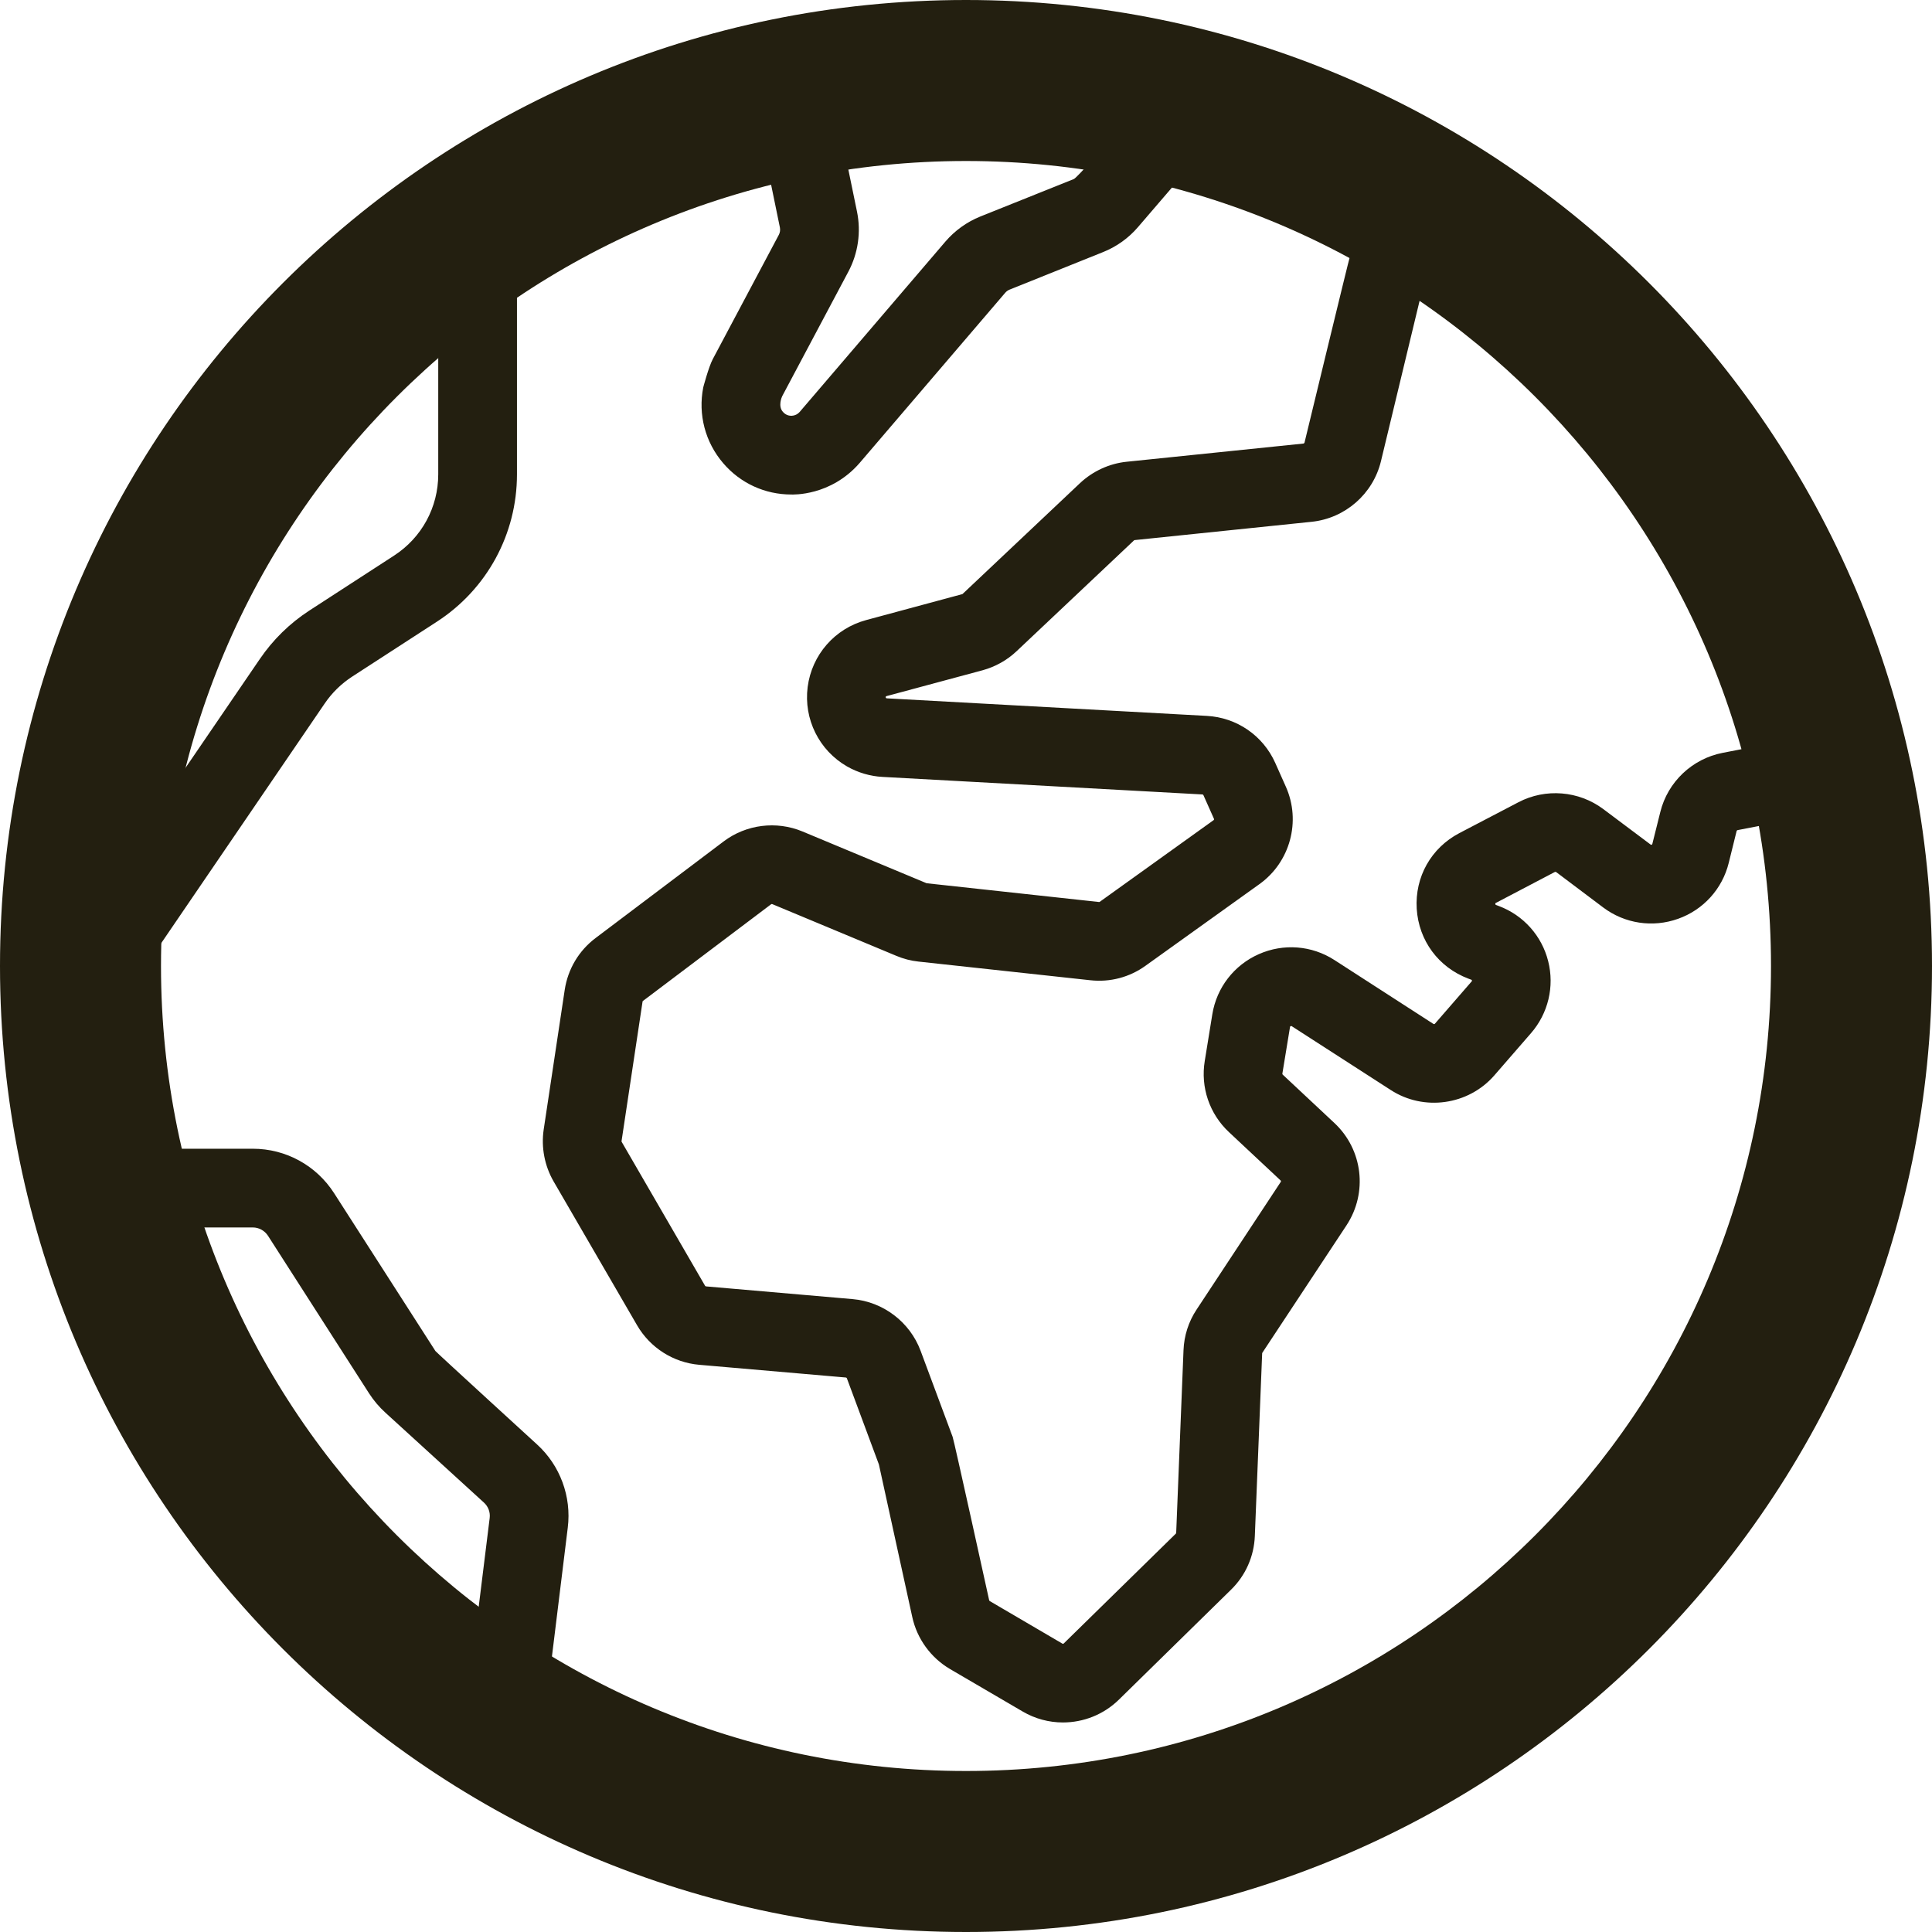
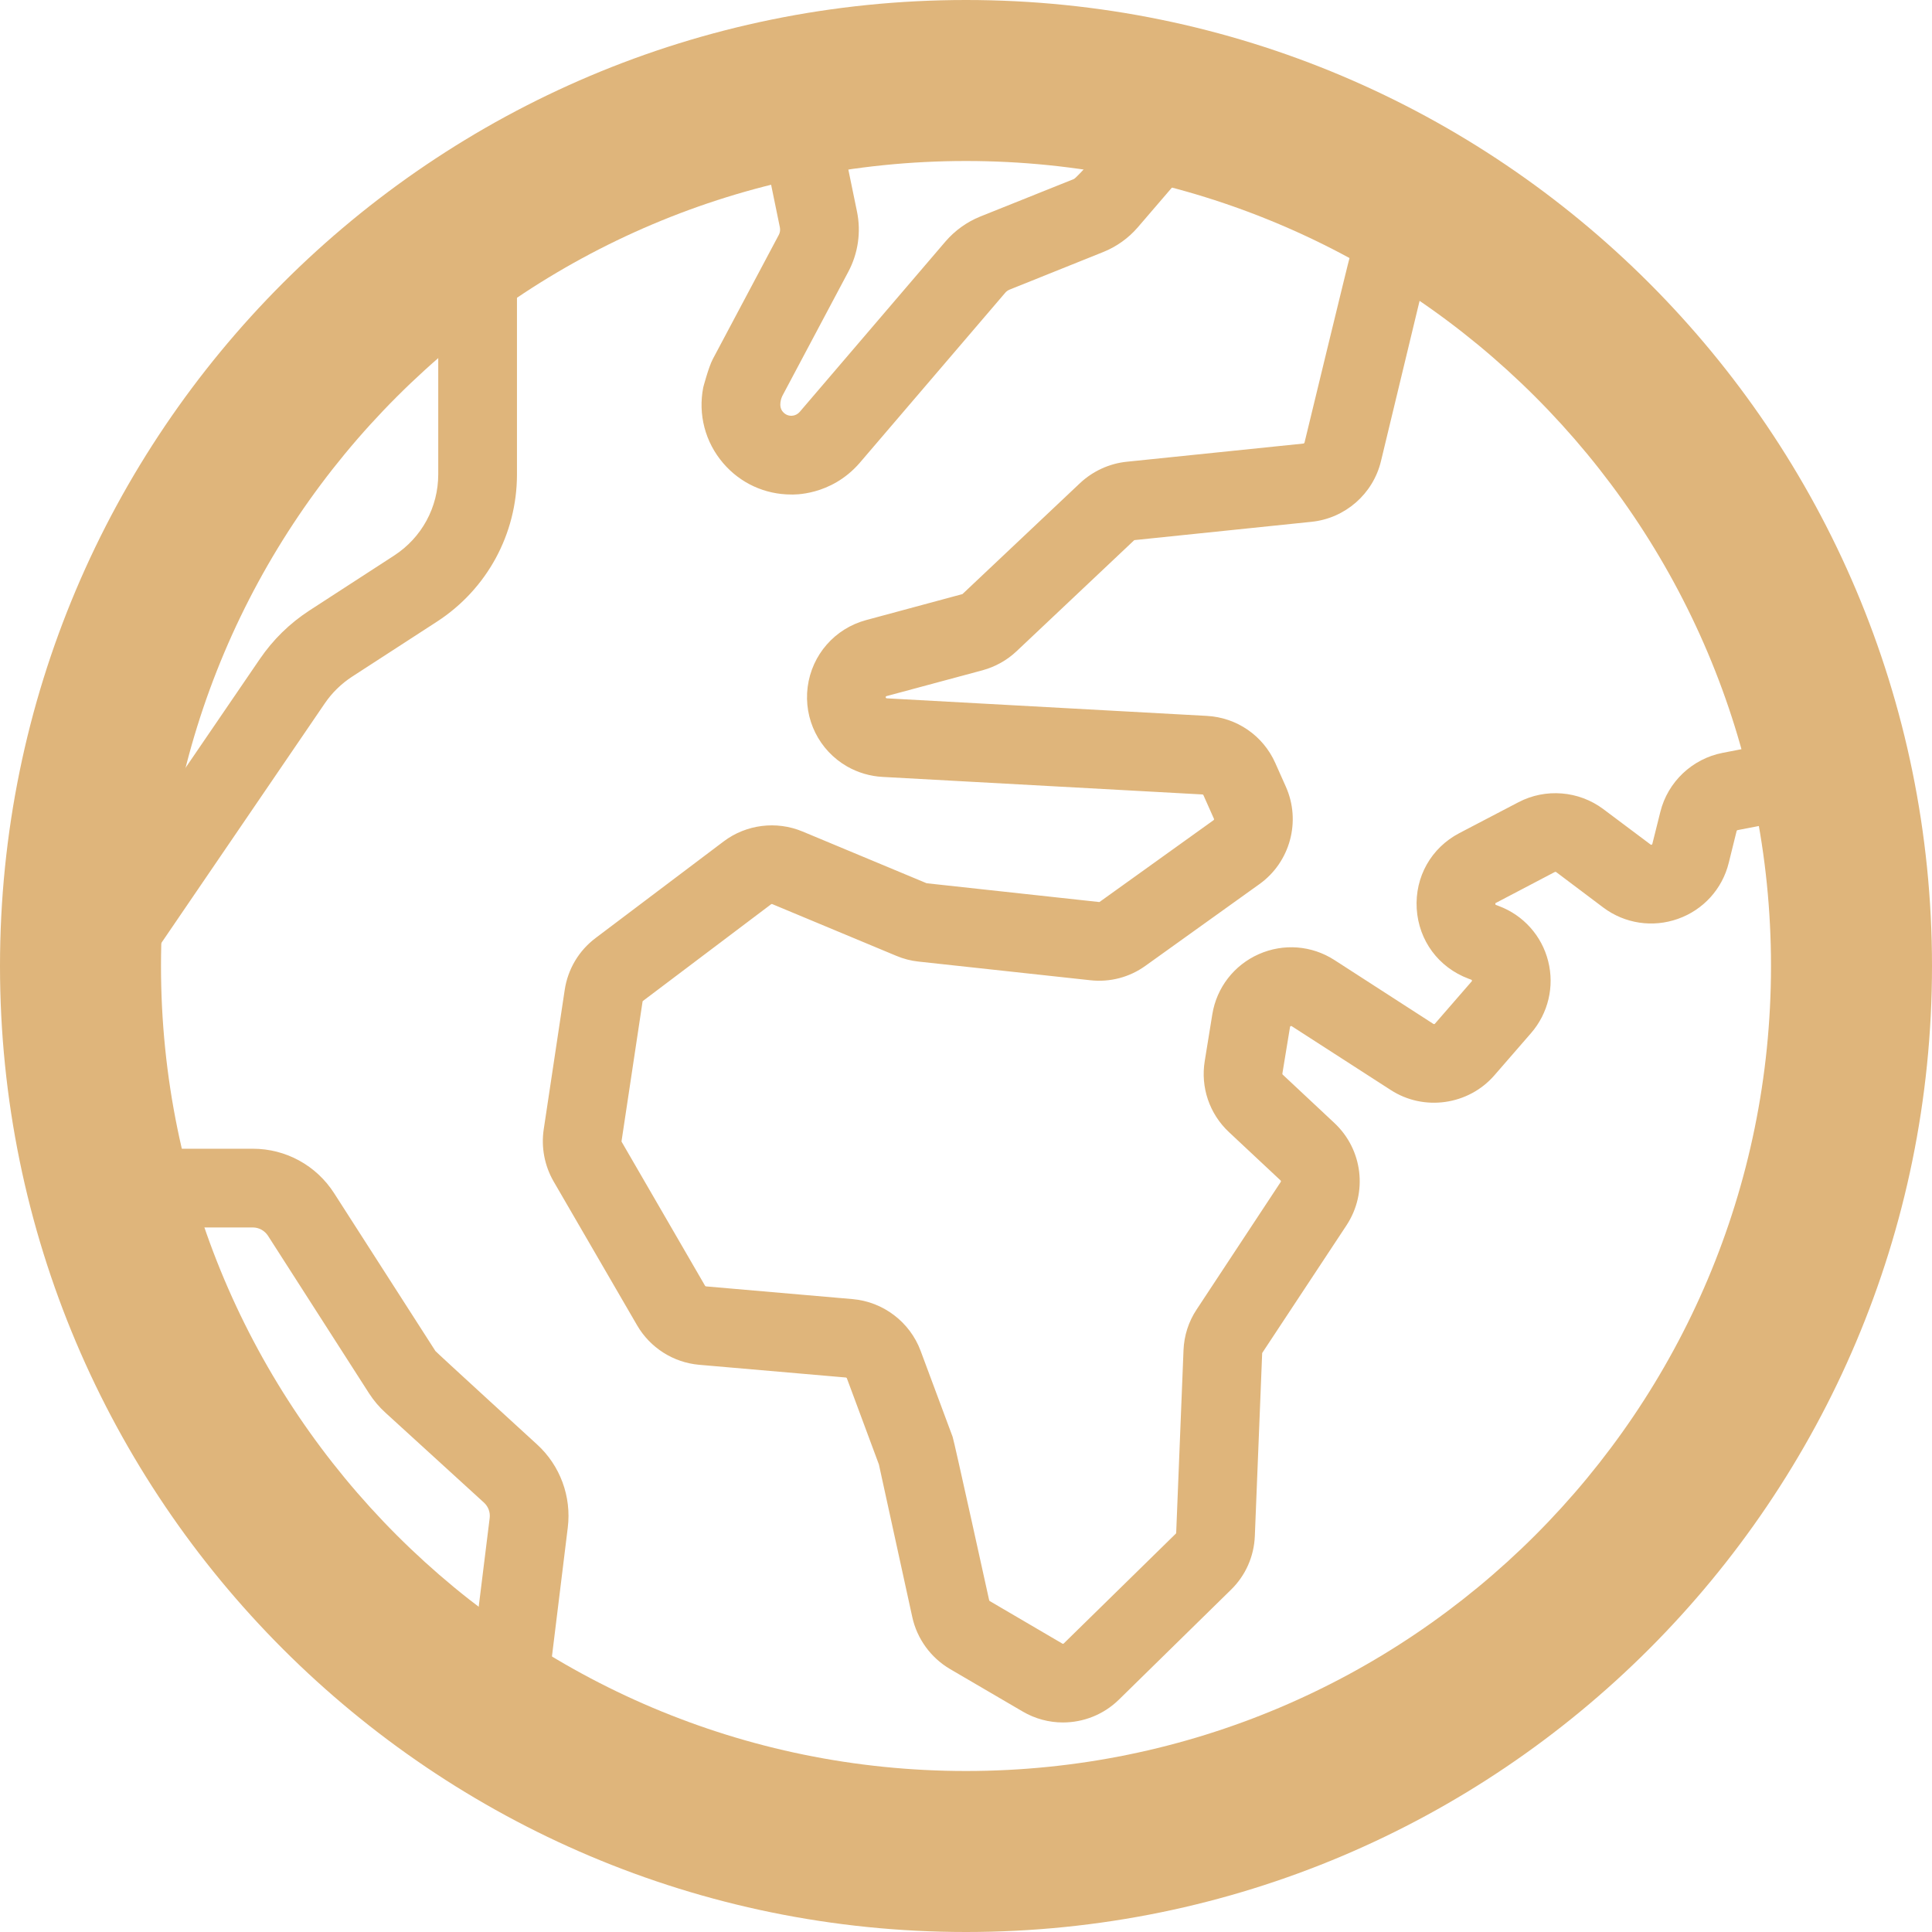
<svg xmlns="http://www.w3.org/2000/svg" width="24" height="24" viewBox="0 0 24 24" fill="none">
-   <path d="M19.778 4.222C17.701 2.144 14.938 1 12 1C9.062 1 6.299 2.144 4.222 4.222C2.144 6.299 1 9.062 1 12C1 14.938 2.144 17.701 4.222 19.778C6.299 21.856 9.062 23 12 23C14.938 23 17.701 21.856 19.778 19.778C21.856 17.701 23 14.938 23 12C23 9.062 21.856 6.299 19.778 4.222ZM17.155 5.728L17.639 3.719C19.564 5.034 21.01 7.003 21.653 9.303L21.4 9.352C21.022 9.425 20.717 9.713 20.625 10.087L20.526 10.483C20.525 10.488 20.524 10.491 20.517 10.493C20.51 10.496 20.508 10.494 20.504 10.491L19.917 10.051C19.613 9.823 19.199 9.789 18.862 9.966L18.129 10.349C17.778 10.533 17.575 10.893 17.599 11.289C17.624 11.685 17.87 12.017 18.241 12.157L18.276 12.17C18.28 12.171 18.283 12.172 18.285 12.18C18.286 12.187 18.284 12.189 18.281 12.192L17.825 12.717C17.821 12.722 17.813 12.723 17.807 12.72L16.577 11.926C16.295 11.744 15.944 11.717 15.637 11.853C15.33 11.989 15.114 12.268 15.06 12.599L14.966 13.179C14.912 13.506 15.024 13.837 15.267 14.064L15.908 14.664C15.913 14.669 15.914 14.676 15.91 14.682L14.865 16.267C14.765 16.417 14.709 16.592 14.702 16.773L14.611 19.041C14.611 19.045 14.609 19.048 14.607 19.051L13.215 20.415C13.21 20.42 13.203 20.421 13.198 20.418L12.295 19.889C12.292 19.887 12.289 19.883 12.288 19.88C12.288 19.88 11.851 17.892 11.834 17.849L11.436 16.78C11.303 16.423 10.972 16.171 10.592 16.138L8.77 15.98C8.766 15.979 8.762 15.977 8.759 15.973L7.723 14.185C7.721 14.183 7.721 14.179 7.721 14.176L7.982 12.443C7.982 12.439 7.984 12.436 7.987 12.434L9.579 11.233C9.583 11.23 9.588 11.229 9.593 11.231L11.135 11.874C11.223 11.911 11.315 11.935 11.409 11.945L13.545 12.177C13.789 12.204 14.032 12.14 14.23 11.997L15.645 10.983C16.027 10.71 16.165 10.201 15.973 9.772L15.842 9.478C15.69 9.137 15.363 8.913 14.991 8.893L11.017 8.675C11.014 8.675 11.012 8.674 11.01 8.673C11.006 8.671 11.004 8.669 11.004 8.669C11.002 8.665 11.003 8.653 11.006 8.65C11.006 8.65 11.009 8.648 11.014 8.647L12.207 8.326C12.364 8.283 12.511 8.201 12.629 8.089L14.088 6.712C14.091 6.71 14.094 6.709 14.097 6.709L16.293 6.482C16.71 6.439 17.057 6.136 17.155 5.728ZM9.717 4.921L10.538 3.376C10.66 3.147 10.698 2.882 10.646 2.629L10.534 2.085C11.013 2.015 11.502 1.978 12 1.978C12.502 1.978 12.995 2.015 13.478 2.087C13.478 2.087 13.36 2.216 13.34 2.224L12.177 2.69C12.011 2.757 11.862 2.864 11.745 3L9.934 5.117C9.909 5.146 9.874 5.163 9.836 5.165C9.778 5.167 9.743 5.136 9.726 5.117C9.662 5.046 9.711 4.933 9.717 4.921ZM5.444 4.425V5.892C5.444 6.302 5.239 6.679 4.895 6.902L3.842 7.585C3.598 7.744 3.392 7.946 3.228 8.186L2.272 9.586C2.778 7.55 3.906 5.758 5.444 4.425ZM6.083 18.857L5.944 19.98C4.377 18.788 3.17 17.146 2.518 15.248H3.141C3.217 15.248 3.287 15.287 3.329 15.351L4.586 17.311C4.643 17.399 4.711 17.479 4.788 17.549L6.012 18.666C6.065 18.714 6.092 18.786 6.083 18.857ZM12 22.022C10.12 22.022 8.359 21.501 6.854 20.597L7.053 18.977C7.101 18.591 6.958 18.204 6.671 17.943C6.671 17.943 5.42 16.799 5.409 16.783L4.151 14.823C3.929 14.477 3.551 14.27 3.141 14.27H2.237C2.068 13.541 1.978 12.781 1.978 12C1.978 11.916 1.979 11.832 1.981 11.748L4.035 8.737C4.126 8.604 4.24 8.493 4.375 8.405L5.427 7.723C6.05 7.319 6.422 6.634 6.422 5.892V3.678C7.371 3.039 8.435 2.559 9.575 2.275L9.688 2.825C9.694 2.856 9.69 2.889 9.675 2.917L8.854 4.462C8.803 4.558 8.736 4.812 8.736 4.812C8.67 5.149 8.76 5.493 8.984 5.754C9.197 6.003 9.503 6.143 9.829 6.143C9.845 6.143 10.317 6.166 10.677 5.753L12.488 3.636C12.503 3.619 12.521 3.606 12.541 3.598L13.704 3.131C13.869 3.065 14.018 2.959 14.134 2.824L14.573 2.313C15.345 2.519 16.082 2.814 16.769 3.187C16.758 3.213 16.205 5.499 16.205 5.499C16.203 5.505 16.198 5.509 16.192 5.51L13.996 5.736C13.78 5.758 13.575 5.853 13.417 6.001L11.958 7.378C11.957 7.38 11.954 7.381 11.952 7.381L10.759 7.703C10.37 7.808 10.085 8.134 10.033 8.534C9.982 8.934 10.175 9.322 10.524 9.522C10.658 9.598 10.81 9.643 10.963 9.651L14.937 9.869C14.942 9.869 14.947 9.872 14.949 9.877L15.08 10.171C15.083 10.177 15.081 10.184 15.076 10.188L13.661 11.203C13.658 11.205 13.654 11.206 13.651 11.205L11.511 10.972L9.969 10.329C9.645 10.194 9.27 10.241 8.99 10.452L7.398 11.653C7.19 11.81 7.054 12.039 7.015 12.297L6.754 14.031C6.721 14.253 6.765 14.482 6.877 14.676L7.914 16.463C8.076 16.742 8.364 16.926 8.686 16.954L10.508 17.112C10.513 17.113 10.518 17.116 10.52 17.121L10.918 18.192L11.333 20.089C11.392 20.358 11.563 20.593 11.801 20.733L12.704 21.261C12.859 21.352 13.032 21.397 13.204 21.397C13.458 21.397 13.709 21.3 13.899 21.114L15.291 19.749C15.473 19.572 15.578 19.334 15.588 19.081L15.679 16.812C15.679 16.81 15.68 16.807 15.681 16.805L16.727 15.221C16.993 14.816 16.93 14.281 16.576 13.95L15.935 13.35C15.931 13.347 15.93 13.342 15.93 13.337L16.025 12.758C16.026 12.753 16.026 12.75 16.034 12.747C16.04 12.744 16.043 12.745 16.047 12.748L17.277 13.541C17.688 13.807 18.241 13.729 18.563 13.359L19.019 12.834C19.232 12.589 19.312 12.255 19.232 11.94C19.153 11.625 18.924 11.369 18.619 11.255L18.585 11.242C18.58 11.24 18.578 11.238 18.578 11.238C18.575 11.235 18.575 11.224 18.576 11.22C18.577 11.22 18.579 11.218 18.583 11.216L19.315 10.832C19.32 10.83 19.326 10.83 19.331 10.833L19.917 11.274C20.184 11.474 20.531 11.526 20.845 11.414C21.159 11.303 21.395 11.043 21.475 10.719L21.573 10.323C21.575 10.317 21.579 10.313 21.585 10.312L21.87 10.257C21.97 10.823 22.022 11.406 22.022 12C22.022 17.526 17.526 22.022 12 22.022Z" fill="#231F10" />
-   <path fill-rule="evenodd" clip-rule="evenodd" d="M12 22C17.523 22 22 17.523 22 12C22 6.477 17.523 2 12 2C6.477 2 2 6.477 2 12C2 17.523 6.477 22 12 22ZM12 24C18.627 24 24 18.627 24 12C24 5.373 18.627 0 12 0C5.373 0 0 5.373 0 12C0 18.627 5.373 24 12 24Z" fill="#231F10" />
+   <path d="M19.778 4.222C17.701 2.144 14.938 1 12 1C9.062 1 6.299 2.144 4.222 4.222C2.144 6.299 1 9.062 1 12C1 14.938 2.144 17.701 4.222 19.778C6.299 21.856 9.062 23 12 23C14.938 23 17.701 21.856 19.778 19.778C21.856 17.701 23 14.938 23 12C23 9.062 21.856 6.299 19.778 4.222ZM17.155 5.728L17.639 3.719C19.564 5.034 21.01 7.003 21.653 9.303L21.4 9.352C21.022 9.425 20.717 9.713 20.625 10.087L20.526 10.483C20.525 10.488 20.524 10.491 20.517 10.493C20.51 10.496 20.508 10.494 20.504 10.491L19.917 10.051C19.613 9.823 19.199 9.789 18.862 9.966L18.129 10.349C17.778 10.533 17.575 10.893 17.599 11.289C17.624 11.685 17.87 12.017 18.241 12.157L18.276 12.17C18.28 12.171 18.283 12.172 18.285 12.18C18.286 12.187 18.284 12.189 18.281 12.192L17.825 12.717C17.821 12.722 17.813 12.723 17.807 12.72L16.577 11.926C16.295 11.744 15.944 11.717 15.637 11.853C15.33 11.989 15.114 12.268 15.06 12.599L14.966 13.179C14.912 13.506 15.024 13.837 15.267 14.064L15.908 14.664C15.913 14.669 15.914 14.676 15.91 14.682L14.865 16.267C14.765 16.417 14.709 16.592 14.702 16.773L14.611 19.041C14.611 19.045 14.609 19.048 14.607 19.051L13.215 20.415C13.21 20.42 13.203 20.421 13.198 20.418L12.295 19.889C12.292 19.887 12.289 19.883 12.288 19.88C12.288 19.88 11.851 17.892 11.834 17.849L11.436 16.78C11.303 16.423 10.972 16.171 10.592 16.138L8.77 15.98C8.766 15.979 8.762 15.977 8.759 15.973L7.723 14.185C7.721 14.183 7.721 14.179 7.721 14.176L7.982 12.443C7.982 12.439 7.984 12.436 7.987 12.434L9.579 11.233C9.583 11.23 9.588 11.229 9.593 11.231L11.135 11.874C11.223 11.911 11.315 11.935 11.409 11.945L13.545 12.177C13.789 12.204 14.032 12.14 14.23 11.997L15.645 10.983C16.027 10.71 16.165 10.201 15.973 9.772L15.842 9.478C15.69 9.137 15.363 8.913 14.991 8.893L11.017 8.675C11.014 8.675 11.012 8.674 11.01 8.673C11.006 8.671 11.004 8.669 11.004 8.669C11.002 8.665 11.003 8.653 11.006 8.65C11.006 8.65 11.009 8.648 11.014 8.647L12.207 8.326C12.364 8.283 12.511 8.201 12.629 8.089L14.088 6.712C14.091 6.71 14.094 6.709 14.097 6.709L16.293 6.482C16.71 6.439 17.057 6.136 17.155 5.728ZM9.717 4.921L10.538 3.376C10.66 3.147 10.698 2.882 10.646 2.629L10.534 2.085C11.013 2.015 11.502 1.978 12 1.978C12.502 1.978 12.995 2.015 13.478 2.087C13.478 2.087 13.36 2.216 13.34 2.224L12.177 2.69C12.011 2.757 11.862 2.864 11.745 3L9.934 5.117C9.909 5.146 9.874 5.163 9.836 5.165C9.778 5.167 9.743 5.136 9.726 5.117C9.662 5.046 9.711 4.933 9.717 4.921ZM5.444 4.425V5.892C5.444 6.302 5.239 6.679 4.895 6.902L3.842 7.585C3.598 7.744 3.392 7.946 3.228 8.186L2.272 9.586C2.778 7.55 3.906 5.758 5.444 4.425ZM6.083 18.857L5.944 19.98C4.377 18.788 3.17 17.146 2.518 15.248H3.141C3.217 15.248 3.287 15.287 3.329 15.351L4.586 17.311C4.643 17.399 4.711 17.479 4.788 17.549L6.012 18.666C6.065 18.714 6.092 18.786 6.083 18.857ZM12 22.022C10.12 22.022 8.359 21.501 6.854 20.597L7.053 18.977C7.101 18.591 6.958 18.204 6.671 17.943C6.671 17.943 5.42 16.799 5.409 16.783L4.151 14.823C3.929 14.477 3.551 14.27 3.141 14.27H2.237C2.068 13.541 1.978 12.781 1.978 12C1.978 11.916 1.979 11.832 1.981 11.748L4.035 8.737C4.126 8.604 4.24 8.493 4.375 8.405L5.427 7.723C6.05 7.319 6.422 6.634 6.422 5.892V3.678C7.371 3.039 8.435 2.559 9.575 2.275L9.688 2.825C9.694 2.856 9.69 2.889 9.675 2.917L8.854 4.462C8.803 4.558 8.736 4.812 8.736 4.812C8.67 5.149 8.76 5.493 8.984 5.754C9.197 6.003 9.503 6.143 9.829 6.143C9.845 6.143 10.317 6.166 10.677 5.753L12.488 3.636C12.503 3.619 12.521 3.606 12.541 3.598L13.704 3.131C13.869 3.065 14.018 2.959 14.134 2.824L14.573 2.313C15.345 2.519 16.082 2.814 16.769 3.187C16.758 3.213 16.205 5.499 16.205 5.499C16.203 5.505 16.198 5.509 16.192 5.51L13.996 5.736C13.78 5.758 13.575 5.853 13.417 6.001L11.958 7.378C11.957 7.38 11.954 7.381 11.952 7.381L10.759 7.703C10.37 7.808 10.085 8.134 10.033 8.534C9.982 8.934 10.175 9.322 10.524 9.522C10.658 9.598 10.81 9.643 10.963 9.651L14.937 9.869C14.942 9.869 14.947 9.872 14.949 9.877L15.08 10.171C15.083 10.177 15.081 10.184 15.076 10.188L13.661 11.203C13.658 11.205 13.654 11.206 13.651 11.205L11.511 10.972L9.969 10.329C9.645 10.194 9.27 10.241 8.99 10.452L7.398 11.653C7.19 11.81 7.054 12.039 7.015 12.297L6.754 14.031C6.721 14.253 6.765 14.482 6.877 14.676L7.914 16.463C8.076 16.742 8.364 16.926 8.686 16.954L10.508 17.112C10.513 17.113 10.518 17.116 10.52 17.121L10.918 18.192L11.333 20.089C11.392 20.358 11.563 20.593 11.801 20.733L12.704 21.261C12.859 21.352 13.032 21.397 13.204 21.397C13.458 21.397 13.709 21.3 13.899 21.114L15.291 19.749C15.473 19.572 15.578 19.334 15.588 19.081L15.679 16.812C15.679 16.81 15.68 16.807 15.681 16.805L16.727 15.221C16.993 14.816 16.93 14.281 16.576 13.95L15.935 13.35C15.931 13.347 15.93 13.342 15.93 13.337L16.025 12.758C16.026 12.753 16.026 12.75 16.034 12.747C16.04 12.744 16.043 12.745 16.047 12.748L17.277 13.541C17.688 13.807 18.241 13.729 18.563 13.359L19.019 12.834C19.232 12.589 19.312 12.255 19.232 11.94C19.153 11.625 18.924 11.369 18.619 11.255L18.585 11.242C18.58 11.24 18.578 11.238 18.578 11.238C18.575 11.235 18.575 11.224 18.576 11.22C18.577 11.22 18.579 11.218 18.583 11.216L19.315 10.832C19.32 10.83 19.326 10.83 19.331 10.833L19.917 11.274C20.184 11.474 20.531 11.526 20.845 11.414C21.159 11.303 21.395 11.043 21.475 10.719L21.573 10.323C21.575 10.317 21.579 10.313 21.585 10.312L21.87 10.257C21.97 10.823 22.022 11.406 22.022 12C22.022 17.526 17.526 22.022 12 22.022Z" fill="#DFB57B" />
+   <path fill-rule="evenodd" clip-rule="evenodd" d="M12 22C17.523 22 22 17.523 22 12C22 6.477 17.523 2 12 2C6.477 2 2 6.477 2 12C2 17.523 6.477 22 12 22ZM12 24C18.627 24 24 18.627 24 12C24 5.373 18.627 0 12 0C5.373 0 0 5.373 0 12C0 18.627 5.373 24 12 24Z" fill="#DFB57B" />
</svg>
